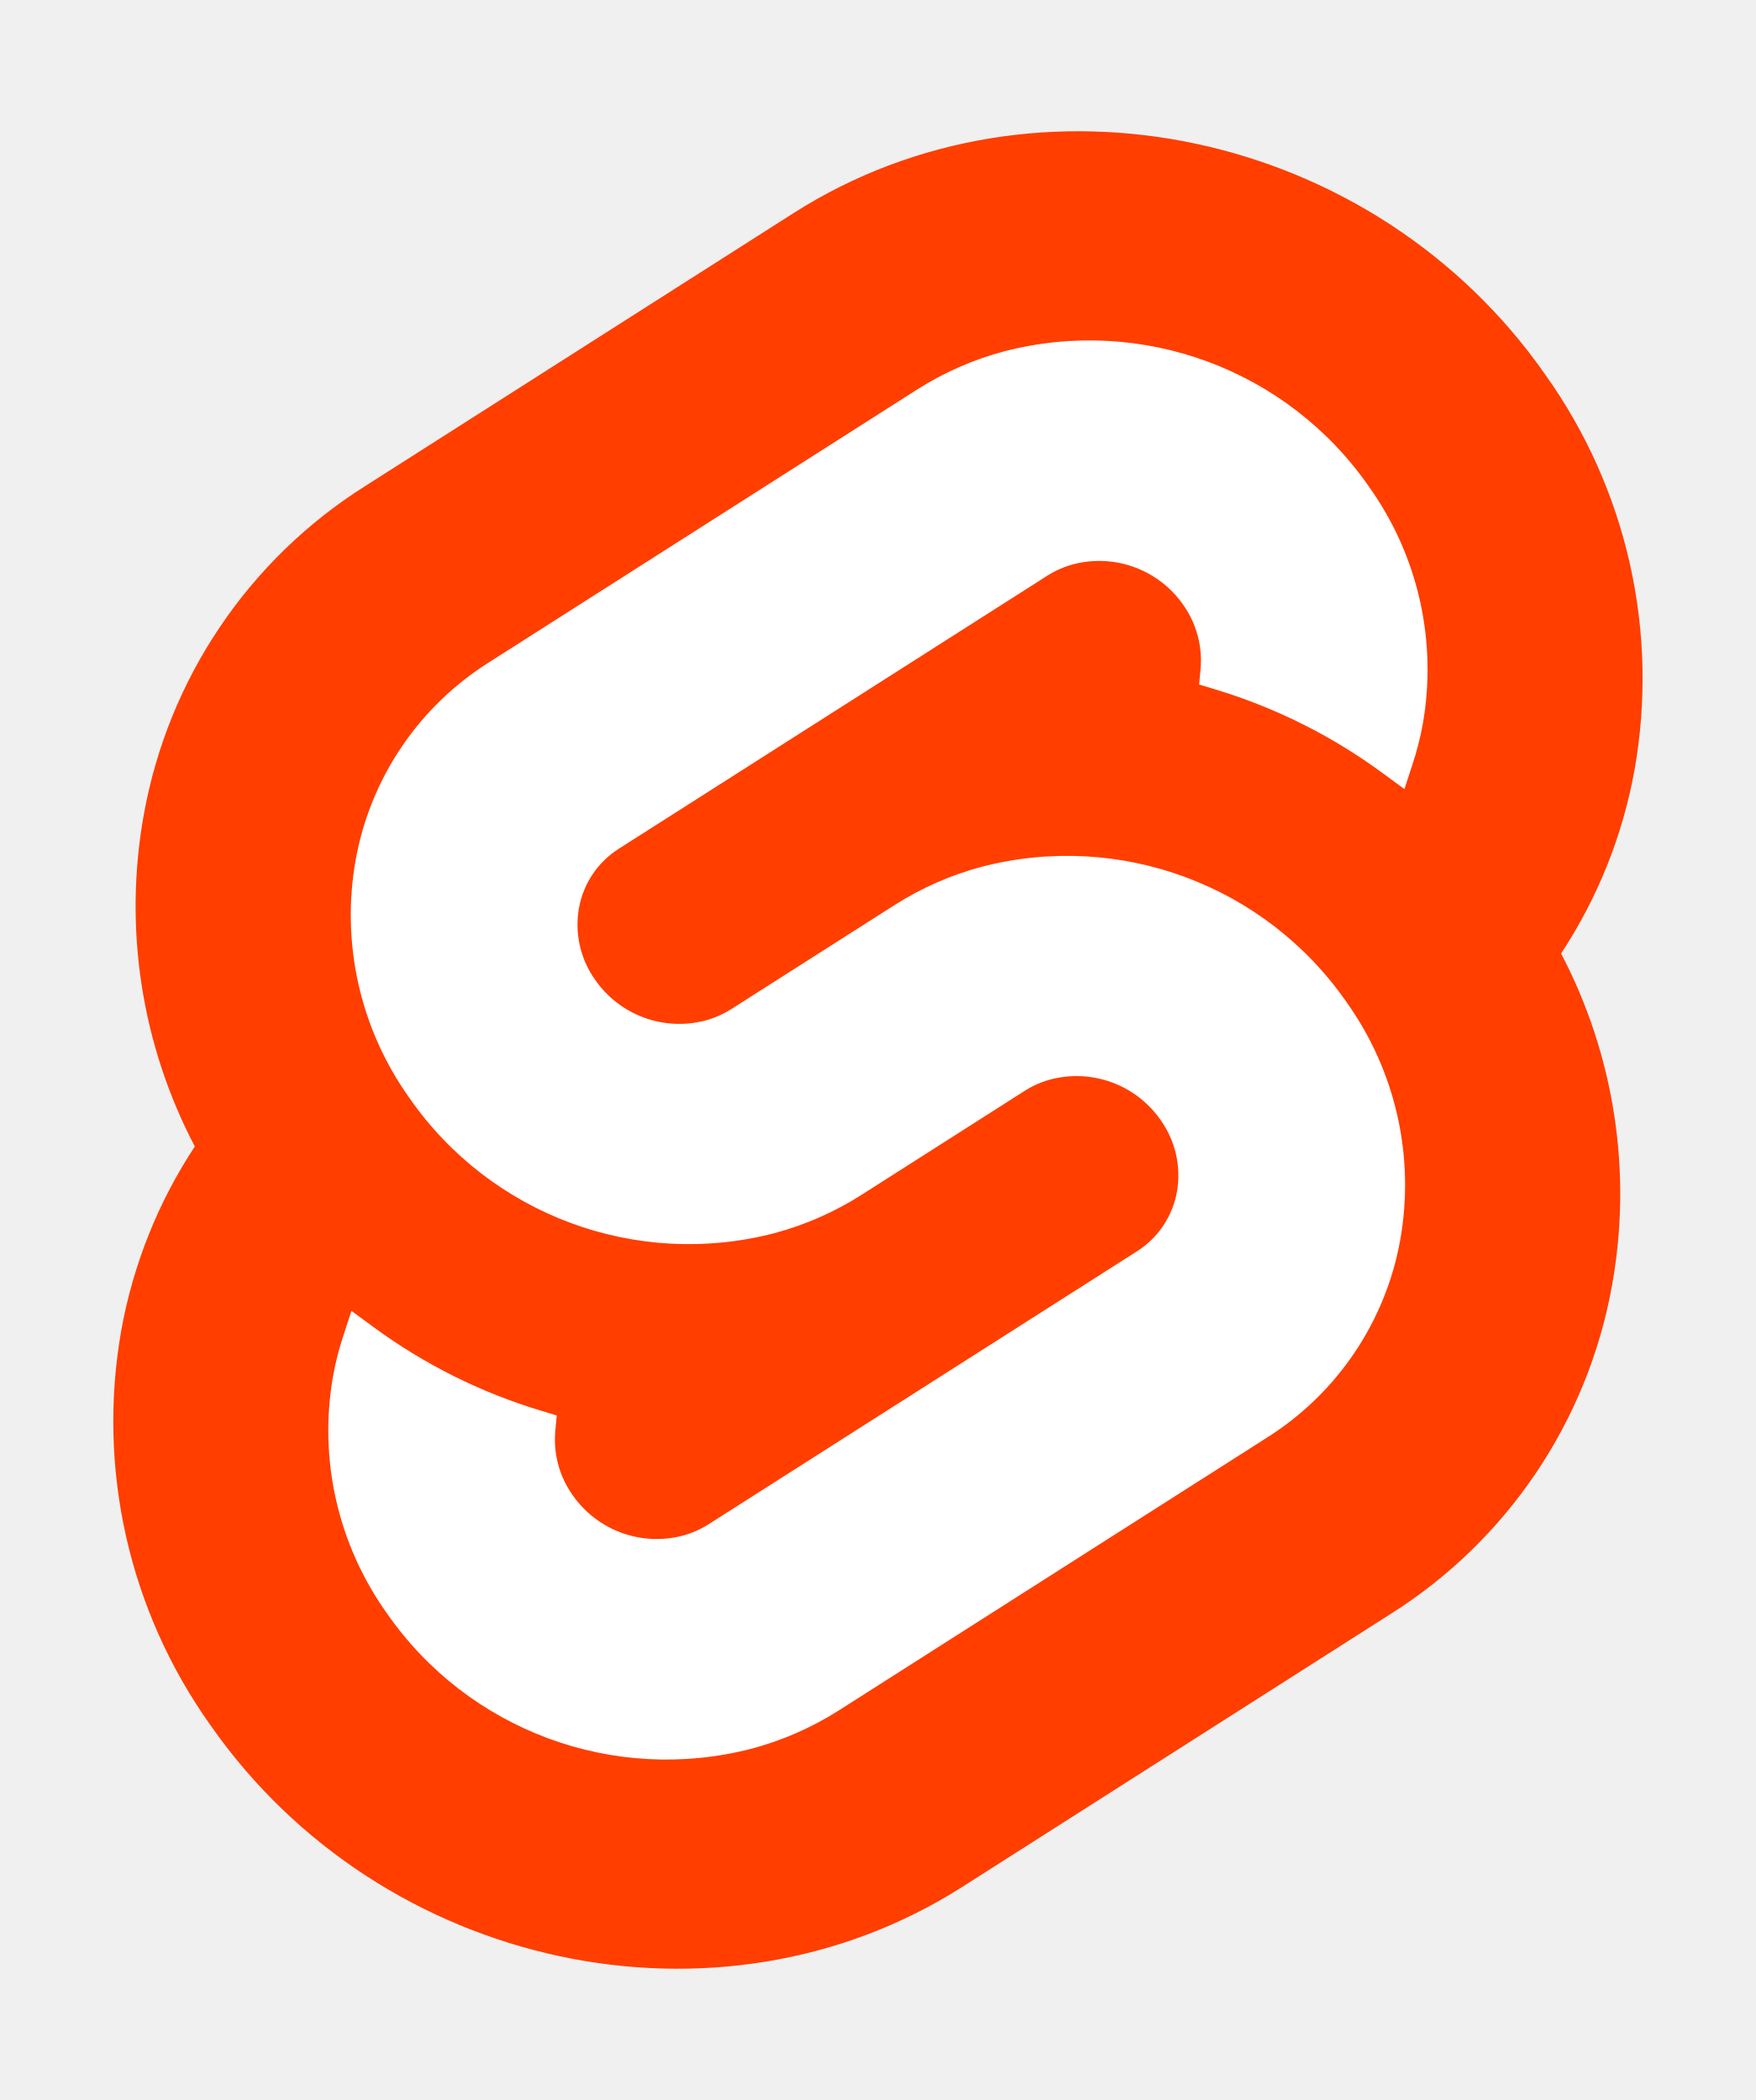
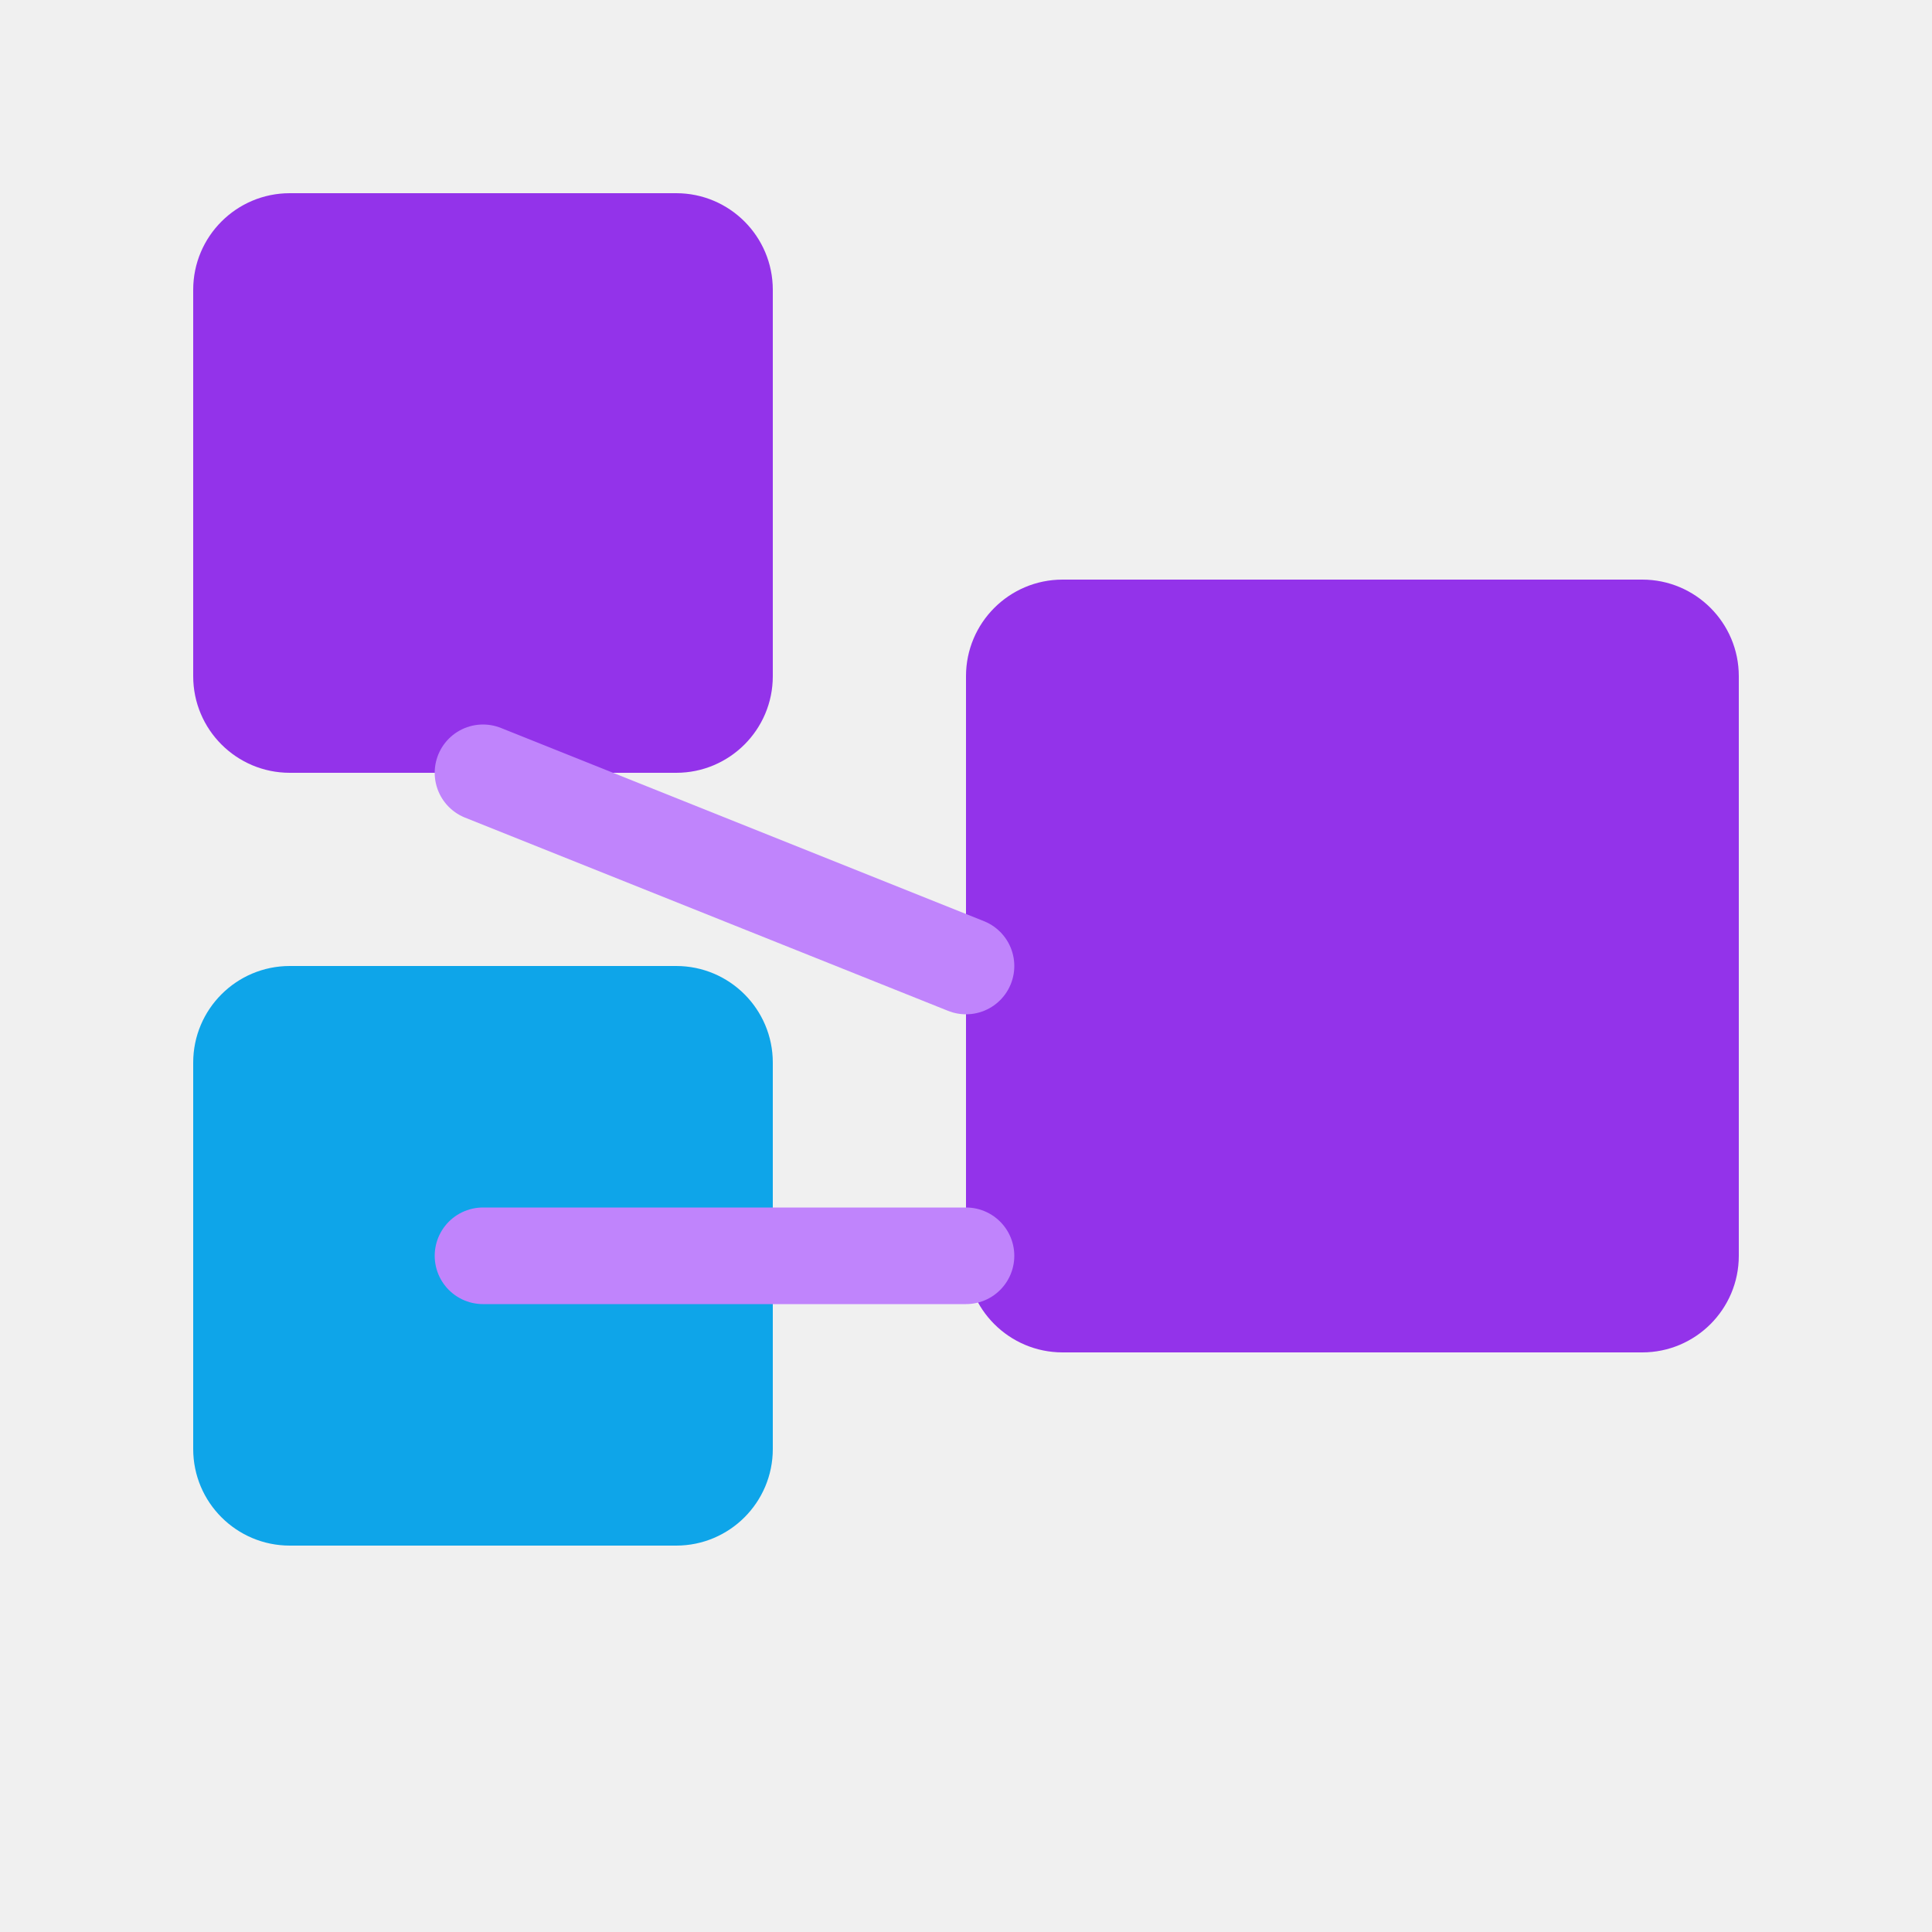
- <svg xmlns="http://www.w3.org/2000/svg" width="107" height="128" viewBox="0 0 107 128">
-   <path d="M94.157 22.819c-10.4-14.885-30.94-19.297-45.792-9.835L22.282 29.608A29.92 29.92 0 0 0 8.764 49.65a31.5 31.5 0 0 0 3.108 20.231 30 30 0 0 0-4.477 11.183 31.9 31.9 0 0 0 5.448 24.116c10.402 14.887 30.942 19.297 45.791 9.835l26.083-16.624A29.92 29.92 0 0 0 98.235 78.35a31.53 31.53 0 0 0-3.105-20.232 30 30 0 0 0 4.474-11.182 31.88 31.88 0 0 0-5.447-24.116" style="fill:#ff3e00" />
-   <path d="M45.817 106.582a20.72 20.72 0 0 1-22.237-8.243 19.17 19.17 0 0 1-3.277-14.503 18 18 0 0 1 .624-2.435l.49-1.498 1.337.981a33.6 33.6 0 0 0 10.203 5.098l.97.294-.09.968a5.85 5.85 0 0 0 1.052 3.878 6.24 6.24 0 0 0 6.695 2.485 5.8 5.8 0 0 0 1.603-.704L69.27 76.28a5.43 5.43 0 0 0 2.45-3.631 5.8 5.8 0 0 0-.987-4.371 6.24 6.24 0 0 0-6.698-2.487 5.7 5.7 0 0 0-1.6.704l-9.953 6.345a19 19 0 0 1-5.296 2.326 20.72 20.72 0 0 1-22.237-8.243 19.17 19.17 0 0 1-3.277-14.502 17.99 17.99 0 0 1 8.13-12.052l26.081-16.623a19 19 0 0 1 5.3-2.329 20.72 20.72 0 0 1 22.237 8.243 19.17 19.17 0 0 1 3.277 14.503 18 18 0 0 1-.624 2.435l-.49 1.498-1.337-.98a33.6 33.6 0 0 0-10.203-5.1l-.97-.294.09-.968a5.86 5.86 0 0 0-1.052-3.878 6.24 6.24 0 0 0-6.696-2.485 5.8 5.8 0 0 0-1.602.704L37.73 51.72a5.42 5.42 0 0 0-2.449 3.63 5.79 5.79 0 0 0 .986 4.372 6.24 6.24 0 0 0 6.698 2.486 5.8 5.8 0 0 0 1.602-.704l9.952-6.342a19 19 0 0 1 5.295-2.328 20.72 20.72 0 0 1 22.237 8.242 19.17 19.17 0 0 1 3.277 14.503 18 18 0 0 1-8.13 12.053l-26.081 16.622a19 19 0 0 1-5.3 2.328" style="fill:#fff" />
+ <svg xmlns="http://www.w3.org/2000/svg" width="40" height="40" viewBox="0 0 40 40" fill="none">
+   <rect x="4" y="4" width="12" height="12" rx="2" fill="#9333ea" />
+   <rect x="4" y="20" width="12" height="12" rx="2" fill="#0ea5e9" />
+   <rect x="20" y="12" width="16" height="16" rx="2" fill="#9333ea" />
+   <path d="M10 16 L20 20" stroke="#c084fc" stroke-width="2" stroke-linecap="round" />
+   <path d="M10 26 L20 26" stroke="#c084fc" stroke-width="2" stroke-linecap="round" />
</svg>
